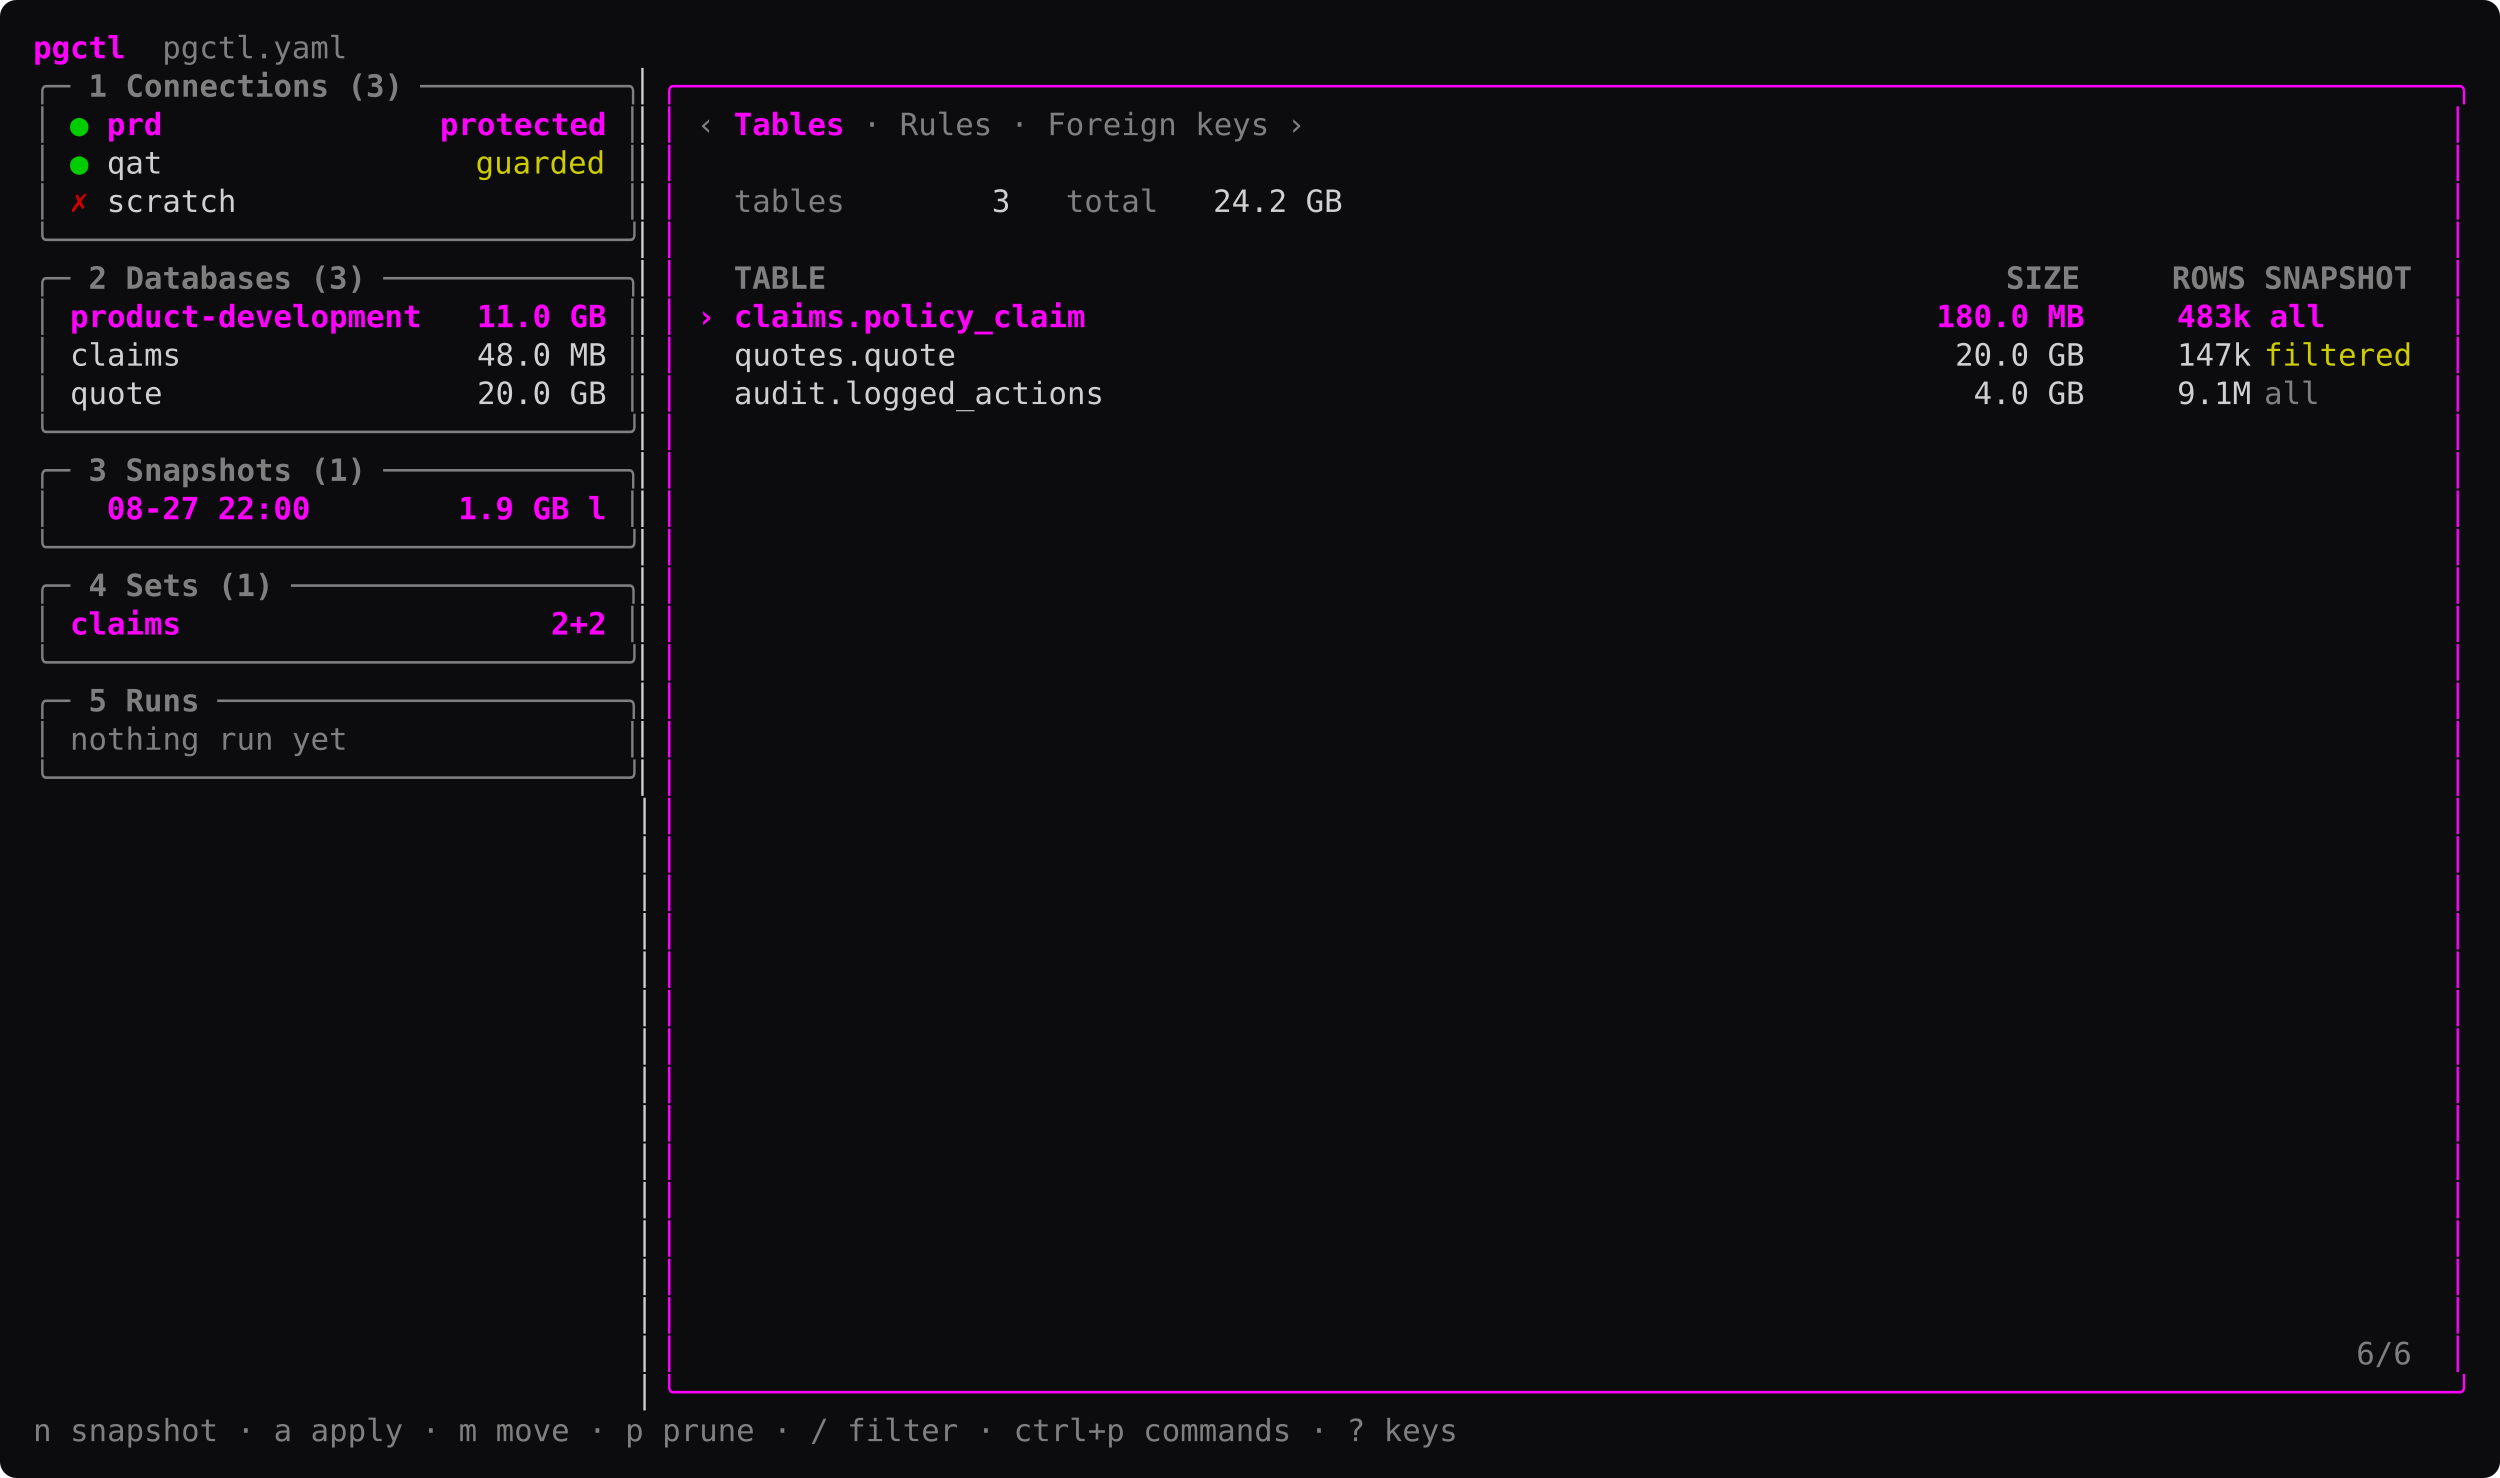
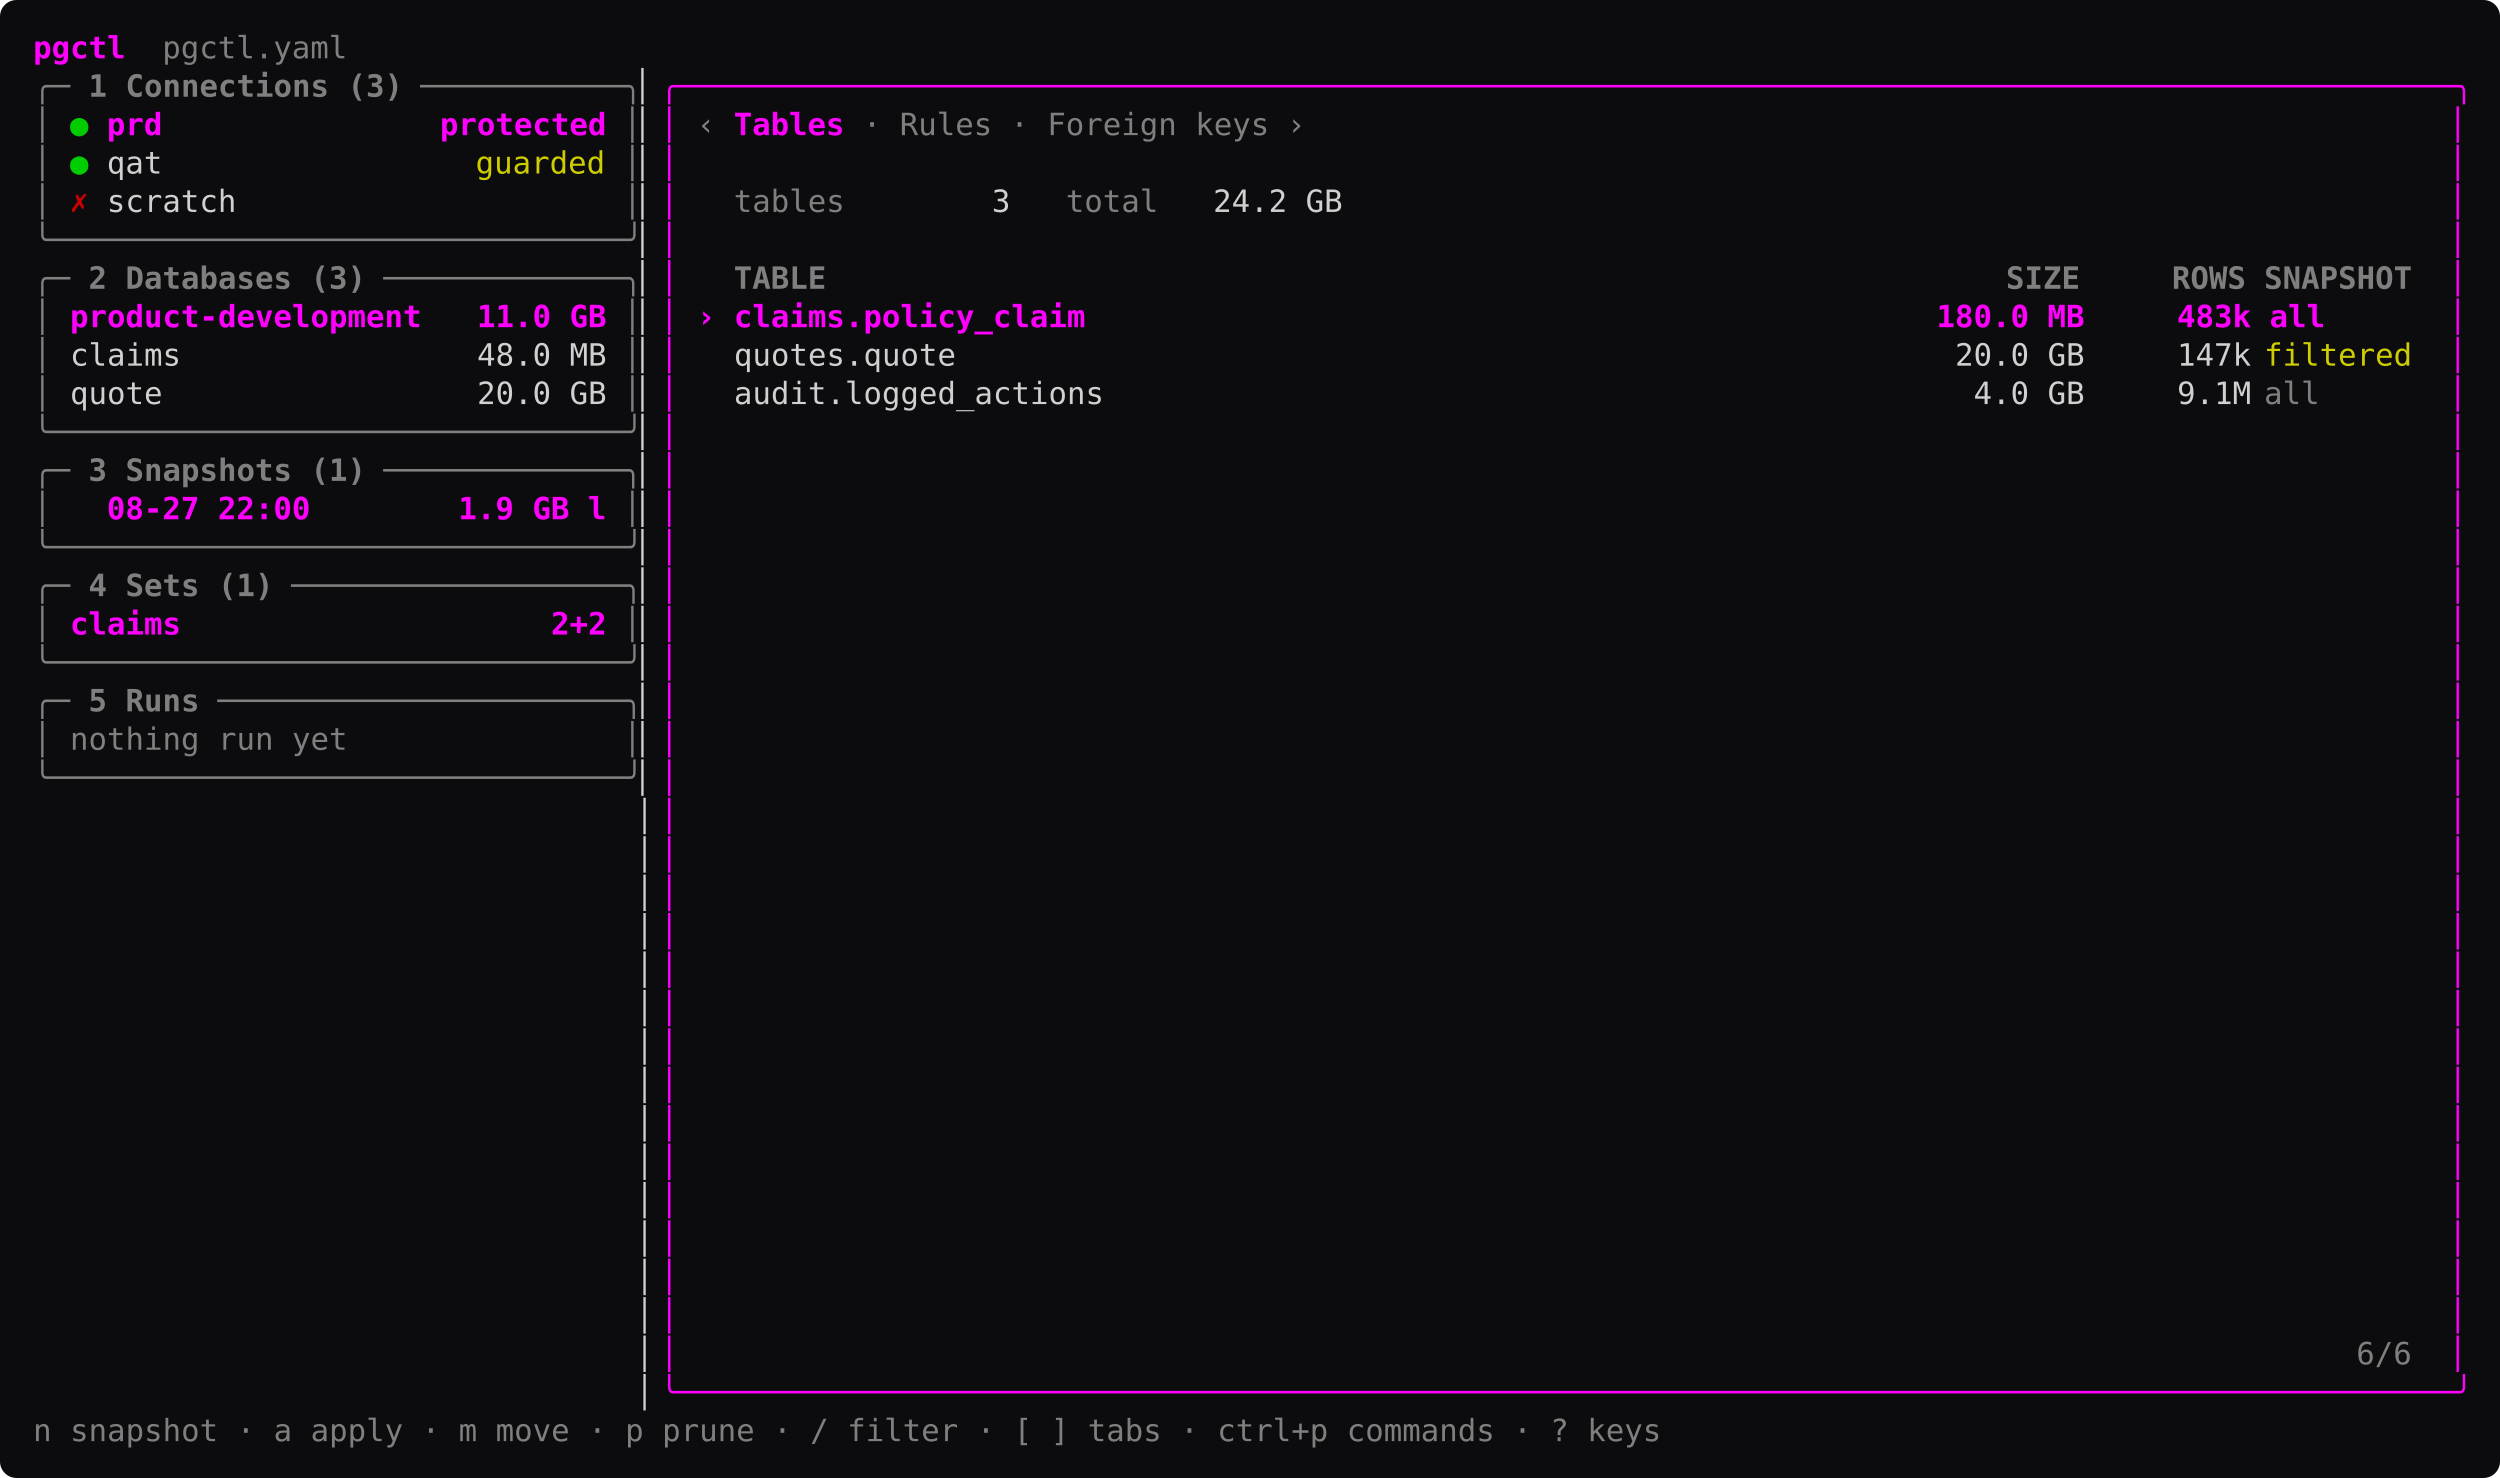
<svg xmlns="http://www.w3.org/2000/svg" width="1057.6" height="625.25" viewBox="0 0 1057.6 625.25" font-family="ui-monospace, 'SF Mono', SFMono-Regular, Menlo, Consolas, 'DejaVu Sans Mono', monospace" font-size="13" role="img">
  <rect width="1057.6" height="625.25" rx="7" fill="#0c0c0e" />
  <text x="14" y="24.68" textLength="39" lengthAdjust="spacing" fill="#ff00ff" font-weight="600" xml:space="preserve">pgctl</text>
  <text x="53" y="24.68" textLength="93.6" lengthAdjust="spacing" fill="#7f7f7f" xml:space="preserve">  pgctl.yaml</text>
  <text x="14" y="40.92" textLength="15.6" lengthAdjust="spacing" fill="#7f7f7f" xml:space="preserve">╭─</text>
  <text x="29.6" y="40.92" textLength="140.4" lengthAdjust="spacing" fill="#7f7f7f" font-weight="600" xml:space="preserve"> 1 Connections (3)</text>
  <text x="177.8" y="40.92" textLength="93.6" lengthAdjust="spacing" fill="#7f7f7f" xml:space="preserve">───────────╮</text>
  <text x="271.4" y="40.92" textLength="7.8" lengthAdjust="spacing" fill="#d0d0d0" xml:space="preserve">▏</text>
  <text x="279.2" y="40.92" textLength="764.4" lengthAdjust="spacing" fill="#ff00ff" xml:space="preserve">╭────────────────────────────────────────────────────────────────────────────────────────────────╮</text>
  <text x="14" y="57.17" textLength="7.8" lengthAdjust="spacing" fill="#7f7f7f" xml:space="preserve">│</text>
  <text x="29.6" y="57.17" textLength="7.8" lengthAdjust="spacing" fill="#00cd00" xml:space="preserve">●</text>
  <text x="45.2" y="57.17" textLength="210.6" lengthAdjust="spacing" fill="#ff00ff" font-weight="600" xml:space="preserve">prd               protected</text>
  <text x="263.6" y="57.17" textLength="7.8" lengthAdjust="spacing" fill="#7f7f7f" xml:space="preserve">│</text>
  <text x="271.4" y="57.17" textLength="7.8" lengthAdjust="spacing" fill="#d0d0d0" xml:space="preserve">▏</text>
  <text x="279.2" y="57.17" textLength="7.8" lengthAdjust="spacing" fill="#ff00ff" xml:space="preserve">│</text>
  <text x="294.8" y="57.17" textLength="7.8" lengthAdjust="spacing" fill="#7f7f7f" xml:space="preserve">‹</text>
  <text x="310.4" y="57.17" textLength="7.8" lengthAdjust="spacing" fill="#ff00ff" font-weight="600" xml:space="preserve">T</text>
  <text x="318.2" y="57.17" textLength="7.8" lengthAdjust="spacing" fill="#ff00ff" font-weight="600" xml:space="preserve">a</text>
  <text x="326" y="57.17" textLength="7.8" lengthAdjust="spacing" fill="#ff00ff" font-weight="600" xml:space="preserve">b</text>
  <text x="333.8" y="57.17" textLength="7.8" lengthAdjust="spacing" fill="#ff00ff" font-weight="600" xml:space="preserve">l</text>
  <text x="341.6" y="57.17" textLength="7.8" lengthAdjust="spacing" fill="#ff00ff" font-weight="600" xml:space="preserve">e</text>
  <text x="349.4" y="57.17" textLength="7.8" lengthAdjust="spacing" fill="#ff00ff" font-weight="600" xml:space="preserve">s</text>
  <text x="365" y="57.17" textLength="7.8" lengthAdjust="spacing" fill="#7f7f7f" xml:space="preserve">·</text>
  <text x="372.8" y="57.17" textLength="46.8" lengthAdjust="spacing" fill="#7f7f7f" xml:space="preserve"> Rules</text>
  <text x="427.4" y="57.17" textLength="7.8" lengthAdjust="spacing" fill="#7f7f7f" xml:space="preserve">·</text>
  <text x="435.2" y="57.17" textLength="101.4" lengthAdjust="spacing" fill="#7f7f7f" xml:space="preserve"> Foreign keys</text>
  <text x="544.4" y="57.17" textLength="7.8" lengthAdjust="spacing" fill="#7f7f7f" xml:space="preserve">›</text>
  <text x="1035.8" y="57.17" textLength="7.8" lengthAdjust="spacing" fill="#ff00ff" xml:space="preserve">│</text>
  <text x="14" y="73.42" textLength="7.8" lengthAdjust="spacing" fill="#7f7f7f" xml:space="preserve">│</text>
  <text x="29.6" y="73.42" textLength="7.8" lengthAdjust="spacing" fill="#00cd00" xml:space="preserve">●</text>
  <text x="45.2" y="73.42" textLength="23.4" lengthAdjust="spacing" fill="#d0d0d0" xml:space="preserve">qat</text>
  <text x="201.2" y="73.42" textLength="54.6" lengthAdjust="spacing" fill="#cdcd00" xml:space="preserve">guarded</text>
  <text x="263.6" y="73.42" textLength="7.8" lengthAdjust="spacing" fill="#7f7f7f" xml:space="preserve">│</text>
  <text x="271.4" y="73.42" textLength="7.8" lengthAdjust="spacing" fill="#d0d0d0" xml:space="preserve">▏</text>
  <text x="279.2" y="73.42" textLength="7.8" lengthAdjust="spacing" fill="#ff00ff" xml:space="preserve">│</text>
  <text x="1035.8" y="73.42" textLength="7.8" lengthAdjust="spacing" fill="#ff00ff" xml:space="preserve">│</text>
  <text x="14" y="89.67" textLength="7.8" lengthAdjust="spacing" fill="#7f7f7f" xml:space="preserve">│</text>
  <text x="29.6" y="89.67" textLength="7.8" lengthAdjust="spacing" fill="#cd0000" font-weight="600" xml:space="preserve">✗</text>
  <text x="45.2" y="89.67" textLength="54.6" lengthAdjust="spacing" fill="#d0d0d0" xml:space="preserve">scratch</text>
  <text x="263.6" y="89.67" textLength="7.8" lengthAdjust="spacing" fill="#7f7f7f" xml:space="preserve">│</text>
  <text x="271.4" y="89.67" textLength="7.8" lengthAdjust="spacing" fill="#d0d0d0" xml:space="preserve">▏</text>
  <text x="279.2" y="89.67" textLength="7.8" lengthAdjust="spacing" fill="#ff00ff" xml:space="preserve">│</text>
  <text x="310.4" y="89.67" textLength="46.8" lengthAdjust="spacing" fill="#7f7f7f" xml:space="preserve">tables</text>
  <text x="419.6" y="89.67" textLength="7.8" lengthAdjust="spacing" fill="#d0d0d0" xml:space="preserve">3</text>
  <text x="427.4" y="89.67" textLength="62.4" lengthAdjust="spacing" fill="#7f7f7f" xml:space="preserve">   total</text>
  <text x="513.2" y="89.67" textLength="54.6" lengthAdjust="spacing" fill="#d0d0d0" xml:space="preserve">24.2 GB</text>
  <text x="1035.8" y="89.67" textLength="7.8" lengthAdjust="spacing" fill="#ff00ff" xml:space="preserve">│</text>
  <text x="14" y="105.92" textLength="257.4" lengthAdjust="spacing" fill="#7f7f7f" xml:space="preserve">╰───────────────────────────────╯</text>
  <text x="271.4" y="105.92" textLength="7.8" lengthAdjust="spacing" fill="#d0d0d0" xml:space="preserve">▏</text>
  <text x="279.2" y="105.92" textLength="7.8" lengthAdjust="spacing" fill="#ff00ff" xml:space="preserve">│</text>
  <text x="1035.8" y="105.92" textLength="7.8" lengthAdjust="spacing" fill="#ff00ff" xml:space="preserve">│</text>
  <text x="14" y="122.17" textLength="15.6" lengthAdjust="spacing" fill="#7f7f7f" xml:space="preserve">╭─</text>
  <text x="29.6" y="122.17" textLength="124.8" lengthAdjust="spacing" fill="#7f7f7f" font-weight="600" xml:space="preserve"> 2 Databases (3)</text>
  <text x="162.2" y="122.17" textLength="109.2" lengthAdjust="spacing" fill="#7f7f7f" xml:space="preserve">─────────────╮</text>
  <text x="271.4" y="122.17" textLength="7.8" lengthAdjust="spacing" fill="#d0d0d0" xml:space="preserve">▏</text>
  <text x="279.2" y="122.17" textLength="7.8" lengthAdjust="spacing" fill="#ff00ff" xml:space="preserve">│</text>
  <text x="310.4" y="122.17" textLength="39" lengthAdjust="spacing" fill="#7f7f7f" font-weight="600" xml:space="preserve">TABLE</text>
  <text x="848.6" y="122.17" textLength="31.2" lengthAdjust="spacing" fill="#7f7f7f" font-weight="600" xml:space="preserve">SIZE</text>
  <text x="918.8" y="122.17" textLength="31.2" lengthAdjust="spacing" fill="#7f7f7f" font-weight="600" xml:space="preserve">ROWS</text>
  <text x="957.8" y="122.17" textLength="62.4" lengthAdjust="spacing" fill="#7f7f7f" font-weight="600" xml:space="preserve">SNAPSHOT</text>
  <text x="1035.8" y="122.17" textLength="7.8" lengthAdjust="spacing" fill="#ff00ff" xml:space="preserve">│</text>
  <text x="14" y="138.43" textLength="7.8" lengthAdjust="spacing" fill="#7f7f7f" xml:space="preserve">│</text>
  <text x="29.6" y="138.43" textLength="226.2" lengthAdjust="spacing" fill="#ff00ff" font-weight="600" xml:space="preserve">product-development   11.0 GB</text>
  <text x="263.6" y="138.43" textLength="7.8" lengthAdjust="spacing" fill="#7f7f7f" xml:space="preserve">│</text>
  <text x="271.4" y="138.43" textLength="7.8" lengthAdjust="spacing" fill="#d0d0d0" xml:space="preserve">▏</text>
  <text x="279.2" y="138.43" textLength="7.8" lengthAdjust="spacing" fill="#ff00ff" xml:space="preserve">│</text>
  <text x="294.8" y="138.43" textLength="686.4" lengthAdjust="spacing" fill="#ff00ff" font-weight="600" xml:space="preserve">› claims.policy_claim                                              180.0 MB     483k all</text>
  <text x="1035.8" y="138.43" textLength="7.8" lengthAdjust="spacing" fill="#ff00ff" xml:space="preserve">│</text>
  <text x="14" y="154.68" textLength="7.8" lengthAdjust="spacing" fill="#7f7f7f" xml:space="preserve">│</text>
  <text x="21.8" y="154.68" textLength="234" lengthAdjust="spacing" fill="#d0d0d0" xml:space="preserve"> claims                48.0 MB</text>
  <text x="263.6" y="154.68" textLength="7.8" lengthAdjust="spacing" fill="#7f7f7f" xml:space="preserve">│</text>
  <text x="271.4" y="154.68" textLength="7.8" lengthAdjust="spacing" fill="#d0d0d0" xml:space="preserve">▏</text>
  <text x="279.2" y="154.68" textLength="7.8" lengthAdjust="spacing" fill="#ff00ff" xml:space="preserve">│</text>
  <text x="287" y="154.68" textLength="663" lengthAdjust="spacing" fill="#d0d0d0" xml:space="preserve">   quotes.quote                                                      20.0 GB     147k</text>
  <text x="957.8" y="154.68" textLength="62.4" lengthAdjust="spacing" fill="#cdcd00" xml:space="preserve">filtered</text>
  <text x="1035.8" y="154.68" textLength="7.8" lengthAdjust="spacing" fill="#ff00ff" xml:space="preserve">│</text>
  <text x="14" y="170.93" textLength="7.8" lengthAdjust="spacing" fill="#7f7f7f" xml:space="preserve">│</text>
  <text x="21.8" y="170.93" textLength="234" lengthAdjust="spacing" fill="#d0d0d0" xml:space="preserve"> quote                 20.0 GB</text>
  <text x="263.6" y="170.93" textLength="7.8" lengthAdjust="spacing" fill="#7f7f7f" xml:space="preserve">│</text>
  <text x="271.4" y="170.93" textLength="7.8" lengthAdjust="spacing" fill="#d0d0d0" xml:space="preserve">▏</text>
  <text x="279.2" y="170.93" textLength="7.8" lengthAdjust="spacing" fill="#ff00ff" xml:space="preserve">│</text>
  <text x="287" y="170.93" textLength="663" lengthAdjust="spacing" fill="#d0d0d0" xml:space="preserve">   audit.logged_actions                                               4.0 GB     9.1M</text>
  <text x="957.8" y="170.93" textLength="23.4" lengthAdjust="spacing" fill="#7f7f7f" xml:space="preserve">all</text>
  <text x="1035.8" y="170.93" textLength="7.8" lengthAdjust="spacing" fill="#ff00ff" xml:space="preserve">│</text>
  <text x="14" y="187.18" textLength="257.4" lengthAdjust="spacing" fill="#7f7f7f" xml:space="preserve">╰───────────────────────────────╯</text>
  <text x="271.4" y="187.18" textLength="7.8" lengthAdjust="spacing" fill="#d0d0d0" xml:space="preserve">▏</text>
  <text x="279.2" y="187.18" textLength="7.8" lengthAdjust="spacing" fill="#ff00ff" xml:space="preserve">│</text>
  <text x="1035.8" y="187.18" textLength="7.8" lengthAdjust="spacing" fill="#ff00ff" xml:space="preserve">│</text>
  <text x="14" y="203.43" textLength="15.6" lengthAdjust="spacing" fill="#7f7f7f" xml:space="preserve">╭─</text>
  <text x="29.6" y="203.43" textLength="124.8" lengthAdjust="spacing" fill="#7f7f7f" font-weight="600" xml:space="preserve"> 3 Snapshots (1)</text>
  <text x="162.2" y="203.43" textLength="109.2" lengthAdjust="spacing" fill="#7f7f7f" xml:space="preserve">─────────────╮</text>
  <text x="271.4" y="203.43" textLength="7.8" lengthAdjust="spacing" fill="#d0d0d0" xml:space="preserve">▏</text>
  <text x="279.2" y="203.43" textLength="7.8" lengthAdjust="spacing" fill="#ff00ff" xml:space="preserve">│</text>
  <text x="1035.8" y="203.43" textLength="7.8" lengthAdjust="spacing" fill="#ff00ff" xml:space="preserve">│</text>
  <text x="14" y="219.68" textLength="7.8" lengthAdjust="spacing" fill="#7f7f7f" xml:space="preserve">│</text>
  <text x="45.2" y="219.68" textLength="210.6" lengthAdjust="spacing" fill="#ff00ff" font-weight="600" xml:space="preserve">08-27 22:00        1.9 GB l</text>
  <text x="263.6" y="219.68" textLength="7.8" lengthAdjust="spacing" fill="#7f7f7f" xml:space="preserve">│</text>
  <text x="271.4" y="219.68" textLength="7.8" lengthAdjust="spacing" fill="#d0d0d0" xml:space="preserve">▏</text>
  <text x="279.2" y="219.68" textLength="7.8" lengthAdjust="spacing" fill="#ff00ff" xml:space="preserve">│</text>
  <text x="1035.8" y="219.68" textLength="7.8" lengthAdjust="spacing" fill="#ff00ff" xml:space="preserve">│</text>
  <text x="14" y="235.93" textLength="257.4" lengthAdjust="spacing" fill="#7f7f7f" xml:space="preserve">╰───────────────────────────────╯</text>
  <text x="271.4" y="235.93" textLength="7.8" lengthAdjust="spacing" fill="#d0d0d0" xml:space="preserve">▏</text>
  <text x="279.2" y="235.93" textLength="7.8" lengthAdjust="spacing" fill="#ff00ff" xml:space="preserve">│</text>
  <text x="1035.8" y="235.93" textLength="7.8" lengthAdjust="spacing" fill="#ff00ff" xml:space="preserve">│</text>
  <text x="14" y="252.18" textLength="15.6" lengthAdjust="spacing" fill="#7f7f7f" xml:space="preserve">╭─</text>
  <text x="29.6" y="252.18" textLength="85.8" lengthAdjust="spacing" fill="#7f7f7f" font-weight="600" xml:space="preserve"> 4 Sets (1)</text>
  <text x="123.2" y="252.18" textLength="148.2" lengthAdjust="spacing" fill="#7f7f7f" xml:space="preserve">──────────────────╮</text>
  <text x="271.4" y="252.18" textLength="7.8" lengthAdjust="spacing" fill="#d0d0d0" xml:space="preserve">▏</text>
  <text x="279.2" y="252.18" textLength="7.8" lengthAdjust="spacing" fill="#ff00ff" xml:space="preserve">│</text>
  <text x="1035.8" y="252.18" textLength="7.8" lengthAdjust="spacing" fill="#ff00ff" xml:space="preserve">│</text>
  <text x="14" y="268.43" textLength="7.8" lengthAdjust="spacing" fill="#7f7f7f" xml:space="preserve">│</text>
  <text x="29.6" y="268.43" textLength="226.2" lengthAdjust="spacing" fill="#ff00ff" font-weight="600" xml:space="preserve">claims                    2+2</text>
  <text x="263.6" y="268.43" textLength="7.8" lengthAdjust="spacing" fill="#7f7f7f" xml:space="preserve">│</text>
  <text x="271.4" y="268.43" textLength="7.8" lengthAdjust="spacing" fill="#d0d0d0" xml:space="preserve">▏</text>
  <text x="279.2" y="268.43" textLength="7.8" lengthAdjust="spacing" fill="#ff00ff" xml:space="preserve">│</text>
  <text x="1035.8" y="268.43" textLength="7.8" lengthAdjust="spacing" fill="#ff00ff" xml:space="preserve">│</text>
  <text x="14" y="284.68" textLength="257.4" lengthAdjust="spacing" fill="#7f7f7f" xml:space="preserve">╰───────────────────────────────╯</text>
  <text x="271.4" y="284.68" textLength="7.8" lengthAdjust="spacing" fill="#d0d0d0" xml:space="preserve">▏</text>
  <text x="279.2" y="284.68" textLength="7.8" lengthAdjust="spacing" fill="#ff00ff" xml:space="preserve">│</text>
  <text x="1035.8" y="284.68" textLength="7.8" lengthAdjust="spacing" fill="#ff00ff" xml:space="preserve">│</text>
  <text x="14" y="300.93" textLength="15.6" lengthAdjust="spacing" fill="#7f7f7f" xml:space="preserve">╭─</text>
  <text x="29.6" y="300.93" textLength="54.6" lengthAdjust="spacing" fill="#7f7f7f" font-weight="600" xml:space="preserve"> 5 Runs</text>
  <text x="92" y="300.93" textLength="179.4" lengthAdjust="spacing" fill="#7f7f7f" xml:space="preserve">──────────────────────╮</text>
  <text x="271.4" y="300.93" textLength="7.8" lengthAdjust="spacing" fill="#d0d0d0" xml:space="preserve">▏</text>
  <text x="279.2" y="300.93" textLength="7.8" lengthAdjust="spacing" fill="#ff00ff" xml:space="preserve">│</text>
  <text x="1035.8" y="300.93" textLength="7.8" lengthAdjust="spacing" fill="#ff00ff" xml:space="preserve">│</text>
  <text x="14" y="317.18" textLength="7.8" lengthAdjust="spacing" fill="#7f7f7f" xml:space="preserve">│</text>
  <text x="29.6" y="317.18" textLength="117" lengthAdjust="spacing" fill="#7f7f7f" xml:space="preserve">nothing run yet</text>
  <text x="263.6" y="317.18" textLength="7.8" lengthAdjust="spacing" fill="#7f7f7f" xml:space="preserve">│</text>
  <text x="271.4" y="317.18" textLength="7.8" lengthAdjust="spacing" fill="#d0d0d0" xml:space="preserve">▏</text>
  <text x="279.2" y="317.18" textLength="7.8" lengthAdjust="spacing" fill="#ff00ff" xml:space="preserve">│</text>
  <text x="1035.8" y="317.18" textLength="7.8" lengthAdjust="spacing" fill="#ff00ff" xml:space="preserve">│</text>
  <text x="14" y="333.43" textLength="257.4" lengthAdjust="spacing" fill="#7f7f7f" xml:space="preserve">╰───────────────────────────────╯</text>
  <text x="271.4" y="333.43" textLength="7.8" lengthAdjust="spacing" fill="#d0d0d0" xml:space="preserve">▏</text>
  <text x="279.2" y="333.43" textLength="7.8" lengthAdjust="spacing" fill="#ff00ff" xml:space="preserve">│</text>
  <text x="1035.8" y="333.43" textLength="7.8" lengthAdjust="spacing" fill="#ff00ff" xml:space="preserve">│</text>
  <text x="14" y="349.68" textLength="265.2" lengthAdjust="spacing" fill="#d0d0d0" xml:space="preserve">                                 ▏</text>
  <text x="279.2" y="349.68" textLength="7.8" lengthAdjust="spacing" fill="#ff00ff" xml:space="preserve">│</text>
  <text x="1035.8" y="349.68" textLength="7.8" lengthAdjust="spacing" fill="#ff00ff" xml:space="preserve">│</text>
  <text x="14" y="365.93" textLength="265.2" lengthAdjust="spacing" fill="#d0d0d0" xml:space="preserve">                                 ▏</text>
  <text x="279.2" y="365.93" textLength="7.8" lengthAdjust="spacing" fill="#ff00ff" xml:space="preserve">│</text>
  <text x="1035.8" y="365.93" textLength="7.8" lengthAdjust="spacing" fill="#ff00ff" xml:space="preserve">│</text>
  <text x="14" y="382.18" textLength="265.2" lengthAdjust="spacing" fill="#d0d0d0" xml:space="preserve">                                 ▏</text>
  <text x="279.2" y="382.18" textLength="7.8" lengthAdjust="spacing" fill="#ff00ff" xml:space="preserve">│</text>
  <text x="1035.8" y="382.18" textLength="7.8" lengthAdjust="spacing" fill="#ff00ff" xml:space="preserve">│</text>
  <text x="14" y="398.43" textLength="265.2" lengthAdjust="spacing" fill="#d0d0d0" xml:space="preserve">                                 ▏</text>
  <text x="279.2" y="398.43" textLength="7.8" lengthAdjust="spacing" fill="#ff00ff" xml:space="preserve">│</text>
  <text x="1035.8" y="398.43" textLength="7.8" lengthAdjust="spacing" fill="#ff00ff" xml:space="preserve">│</text>
  <text x="14" y="414.68" textLength="265.2" lengthAdjust="spacing" fill="#d0d0d0" xml:space="preserve">                                 ▏</text>
  <text x="279.2" y="414.68" textLength="7.8" lengthAdjust="spacing" fill="#ff00ff" xml:space="preserve">│</text>
  <text x="1035.8" y="414.68" textLength="7.8" lengthAdjust="spacing" fill="#ff00ff" xml:space="preserve">│</text>
  <text x="14" y="430.93" textLength="265.2" lengthAdjust="spacing" fill="#d0d0d0" xml:space="preserve">                                 ▏</text>
  <text x="279.2" y="430.93" textLength="7.8" lengthAdjust="spacing" fill="#ff00ff" xml:space="preserve">│</text>
  <text x="1035.8" y="430.93" textLength="7.8" lengthAdjust="spacing" fill="#ff00ff" xml:space="preserve">│</text>
  <text x="14" y="447.18" textLength="265.2" lengthAdjust="spacing" fill="#d0d0d0" xml:space="preserve">                                 ▏</text>
  <text x="279.2" y="447.18" textLength="7.8" lengthAdjust="spacing" fill="#ff00ff" xml:space="preserve">│</text>
  <text x="1035.8" y="447.18" textLength="7.8" lengthAdjust="spacing" fill="#ff00ff" xml:space="preserve">│</text>
  <text x="14" y="463.43" textLength="265.2" lengthAdjust="spacing" fill="#d0d0d0" xml:space="preserve">                                 ▏</text>
  <text x="279.2" y="463.43" textLength="7.8" lengthAdjust="spacing" fill="#ff00ff" xml:space="preserve">│</text>
  <text x="1035.8" y="463.43" textLength="7.8" lengthAdjust="spacing" fill="#ff00ff" xml:space="preserve">│</text>
  <text x="14" y="479.68" textLength="265.2" lengthAdjust="spacing" fill="#d0d0d0" xml:space="preserve">                                 ▏</text>
  <text x="279.2" y="479.68" textLength="7.8" lengthAdjust="spacing" fill="#ff00ff" xml:space="preserve">│</text>
  <text x="1035.8" y="479.68" textLength="7.8" lengthAdjust="spacing" fill="#ff00ff" xml:space="preserve">│</text>
  <text x="14" y="495.93" textLength="265.2" lengthAdjust="spacing" fill="#d0d0d0" xml:space="preserve">                                 ▏</text>
  <text x="279.2" y="495.93" textLength="7.8" lengthAdjust="spacing" fill="#ff00ff" xml:space="preserve">│</text>
  <text x="1035.8" y="495.93" textLength="7.8" lengthAdjust="spacing" fill="#ff00ff" xml:space="preserve">│</text>
  <text x="14" y="512.17" textLength="265.2" lengthAdjust="spacing" fill="#d0d0d0" xml:space="preserve">                                 ▏</text>
  <text x="279.2" y="512.17" textLength="7.8" lengthAdjust="spacing" fill="#ff00ff" xml:space="preserve">│</text>
  <text x="1035.8" y="512.17" textLength="7.8" lengthAdjust="spacing" fill="#ff00ff" xml:space="preserve">│</text>
  <text x="14" y="528.42" textLength="265.2" lengthAdjust="spacing" fill="#d0d0d0" xml:space="preserve">                                 ▏</text>
  <text x="279.2" y="528.42" textLength="7.8" lengthAdjust="spacing" fill="#ff00ff" xml:space="preserve">│</text>
  <text x="1035.8" y="528.42" textLength="7.8" lengthAdjust="spacing" fill="#ff00ff" xml:space="preserve">│</text>
  <text x="14" y="544.67" textLength="265.2" lengthAdjust="spacing" fill="#d0d0d0" xml:space="preserve">                                 ▏</text>
  <text x="279.2" y="544.67" textLength="7.8" lengthAdjust="spacing" fill="#ff00ff" xml:space="preserve">│</text>
  <text x="1035.8" y="544.67" textLength="7.8" lengthAdjust="spacing" fill="#ff00ff" xml:space="preserve">│</text>
  <text x="14" y="560.92" textLength="265.2" lengthAdjust="spacing" fill="#d0d0d0" xml:space="preserve">                                 ▏</text>
  <text x="279.2" y="560.92" textLength="7.8" lengthAdjust="spacing" fill="#ff00ff" xml:space="preserve">│</text>
  <text x="1035.8" y="560.92" textLength="7.8" lengthAdjust="spacing" fill="#ff00ff" xml:space="preserve">│</text>
  <text x="14" y="577.17" textLength="265.2" lengthAdjust="spacing" fill="#d0d0d0" xml:space="preserve">                                 ▏</text>
  <text x="279.2" y="577.17" textLength="7.8" lengthAdjust="spacing" fill="#ff00ff" xml:space="preserve">│</text>
  <text x="996.8" y="577.17" textLength="23.4" lengthAdjust="spacing" fill="#7f7f7f" xml:space="preserve">6/6</text>
  <text x="1035.8" y="577.17" textLength="7.8" lengthAdjust="spacing" fill="#ff00ff" xml:space="preserve">│</text>
  <text x="14" y="593.42" textLength="265.2" lengthAdjust="spacing" fill="#d0d0d0" xml:space="preserve">                                 ▏</text>
  <text x="279.2" y="593.42" textLength="764.4" lengthAdjust="spacing" fill="#ff00ff" xml:space="preserve">╰────────────────────────────────────────────────────────────────────────────────────────────────╯</text>
-   <text x="14" y="609.67" textLength="600.6" lengthAdjust="spacing" fill="#7f7f7f" xml:space="preserve">n snapshot · a apply · m move · p prune · / filter · ctrl+p commands · ? keys</text>
+   <text x="14" y="609.67" textLength="686.4" lengthAdjust="spacing" fill="#7f7f7f" xml:space="preserve">n snapshot · a apply · m move · p prune · / filter · [ ] tabs · ctrl+p commands · ? keys</text>
</svg>
